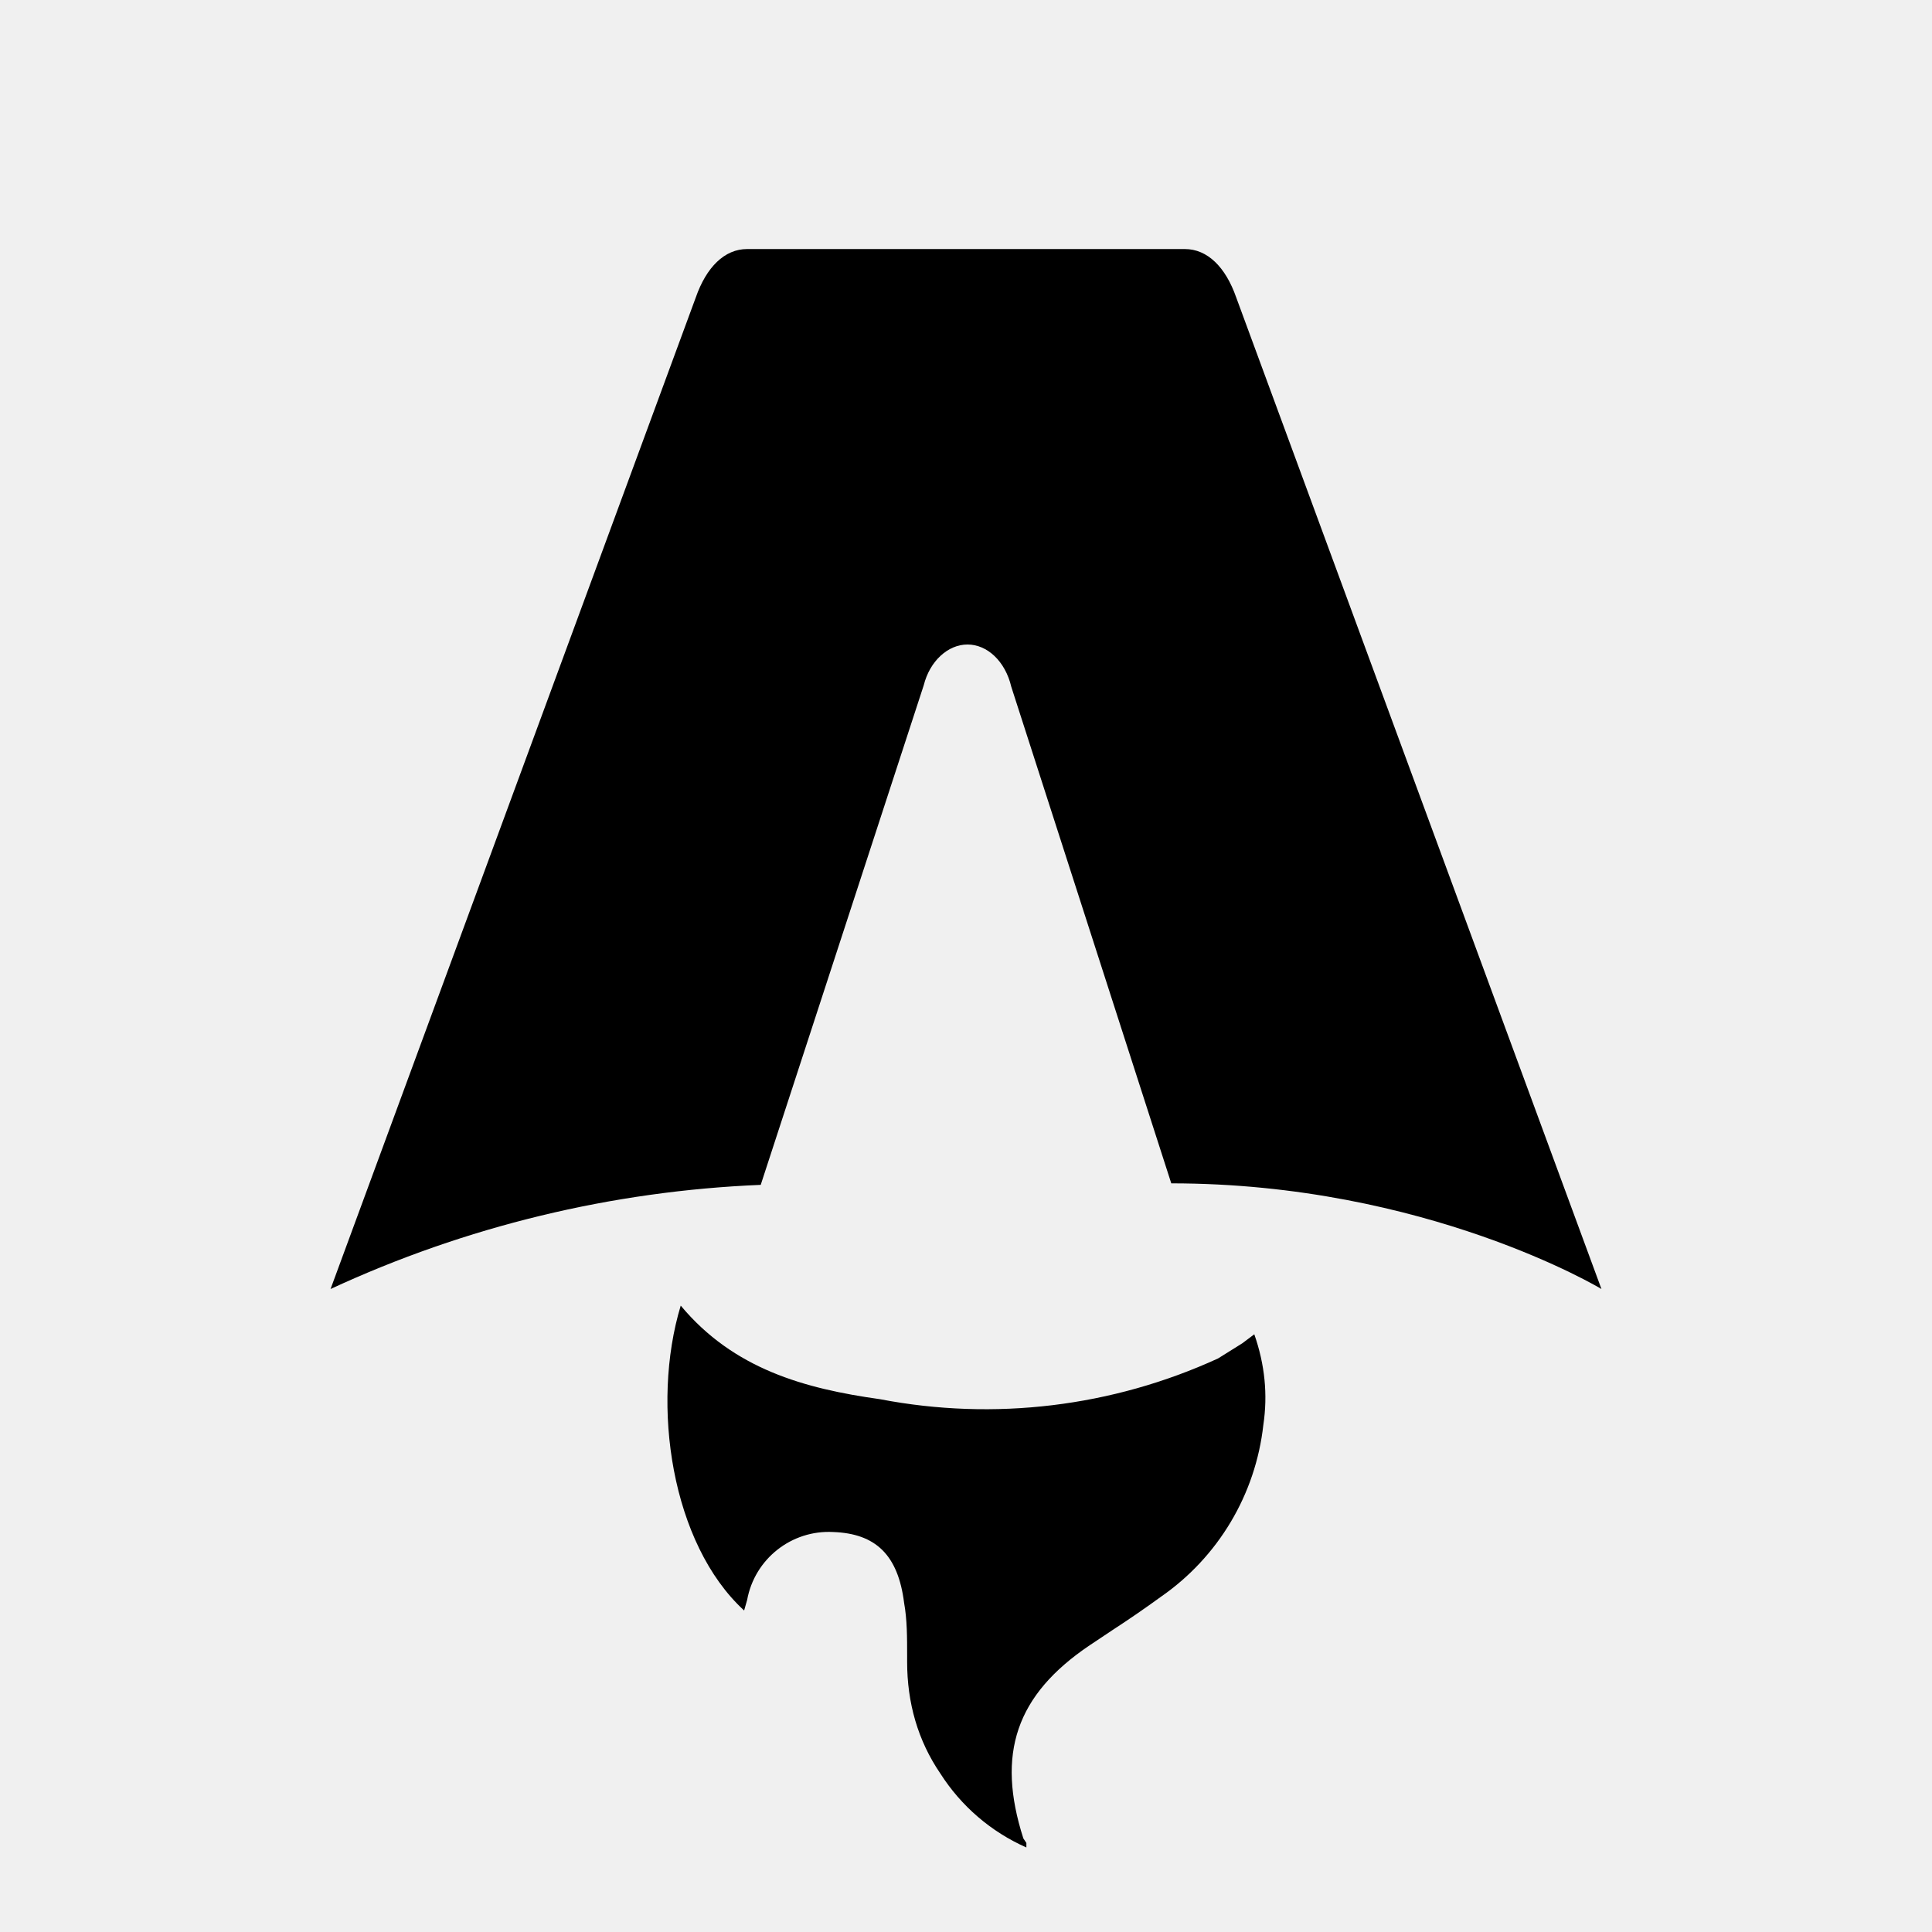
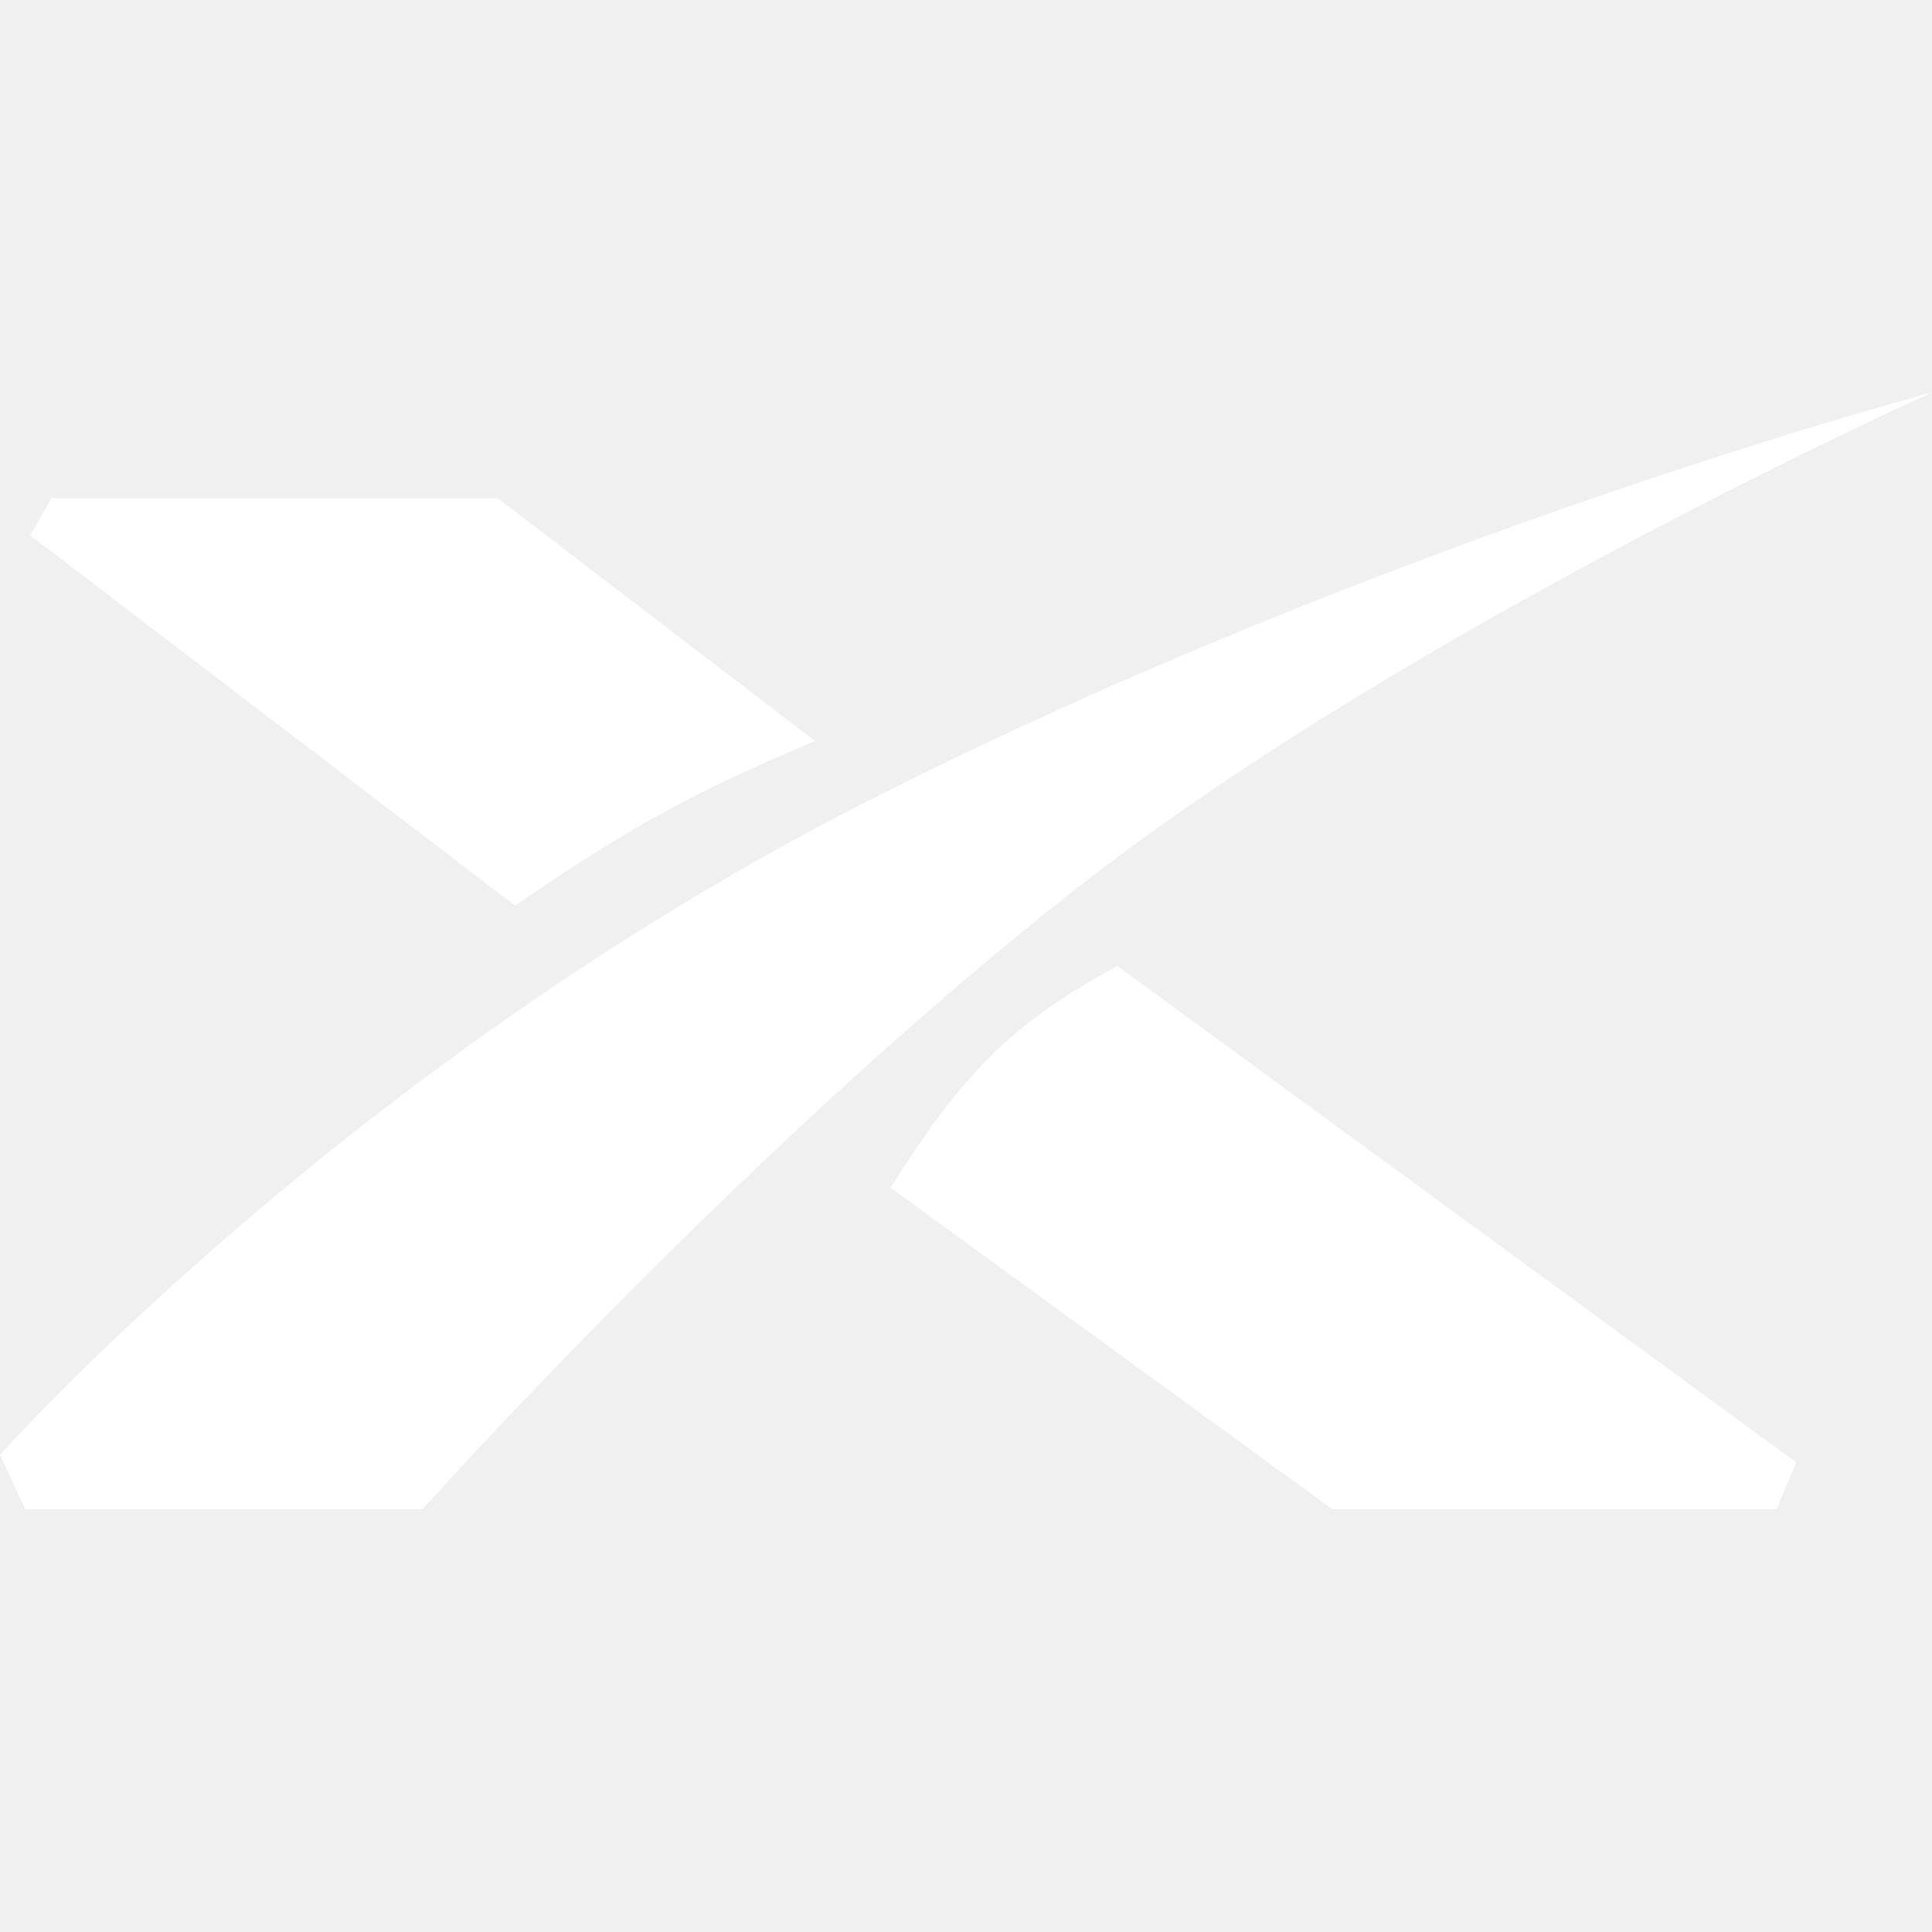
- <svg xmlns="http://www.w3.org/2000/svg" fill="none" viewBox="0 0 128 128">
-   <path d="M50.4 78.5a75.1 75.1 0 0 0-28.5 6.9l24.2-65.7c.7-2 1.9-3.2 3.4-3.2h29c1.5 0 2.7 1.2 3.4 3.2l24.2 65.7s-11.6-7-28.5-7L67 45.5c-.4-1.7-1.6-2.8-2.9-2.8-1.3 0-2.5 1.1-2.9 2.7L50.4 78.5Zm-1.1 28.2Zm-4.2-20.2c-2 6.6-.6 15.8 4.2 20.2a17.5 17.5 0 0 1 .2-.7 5.5 5.5 0 0 1 5.7-4.5c2.8.1 4.3 1.5 4.7 4.7.2 1.1.2 2.3.2 3.5v.4c0 2.7.7 5.2 2.2 7.4a13 13 0 0 0 5.7 4.9v-.3l-.2-.3c-1.8-5.6-.5-9.5 4.4-12.8l1.5-1a73 73 0 0 0 3.2-2.2 16 16 0 0 0 6.8-11.4c.3-2 .1-4-.6-6l-.8.6-1.6 1a37 37 0 0 1-22.4 2.7c-5-.7-9.7-2-13.2-6.2Z" />
-   <style>
-         path { fill: #000; }
-         @media (prefers-color-scheme: dark) {
-             path { fill: #FFF; }
-         }
-     </style>
+ <svg xmlns="http://www.w3.org/2000/svg" width="128" height="128" viewBox="0 0 128 128" fill="none">
+   <path d="M27.988 100H1.669L0 96.384C0 96.384 22.981 70.555 57.645 52.991C92.309 35.428 128 26 128 26C128 26 93.85 41.368 71.896 58.415C49.942 75.463 27.988 100 27.988 100Z" fill="white" />
+   <path d="M32.968 33H3.419L2 35.466L34.129 60C41.645 54.825 45.986 52.471 54 49.096L32.968 33Z" fill="white" />
+   <path d="M74.032 64C67.035 67.781 63.797 71.086 59 78.686L88.287 100H117.704L119 96.881L74.032 64Z" fill="white" />
</svg>
